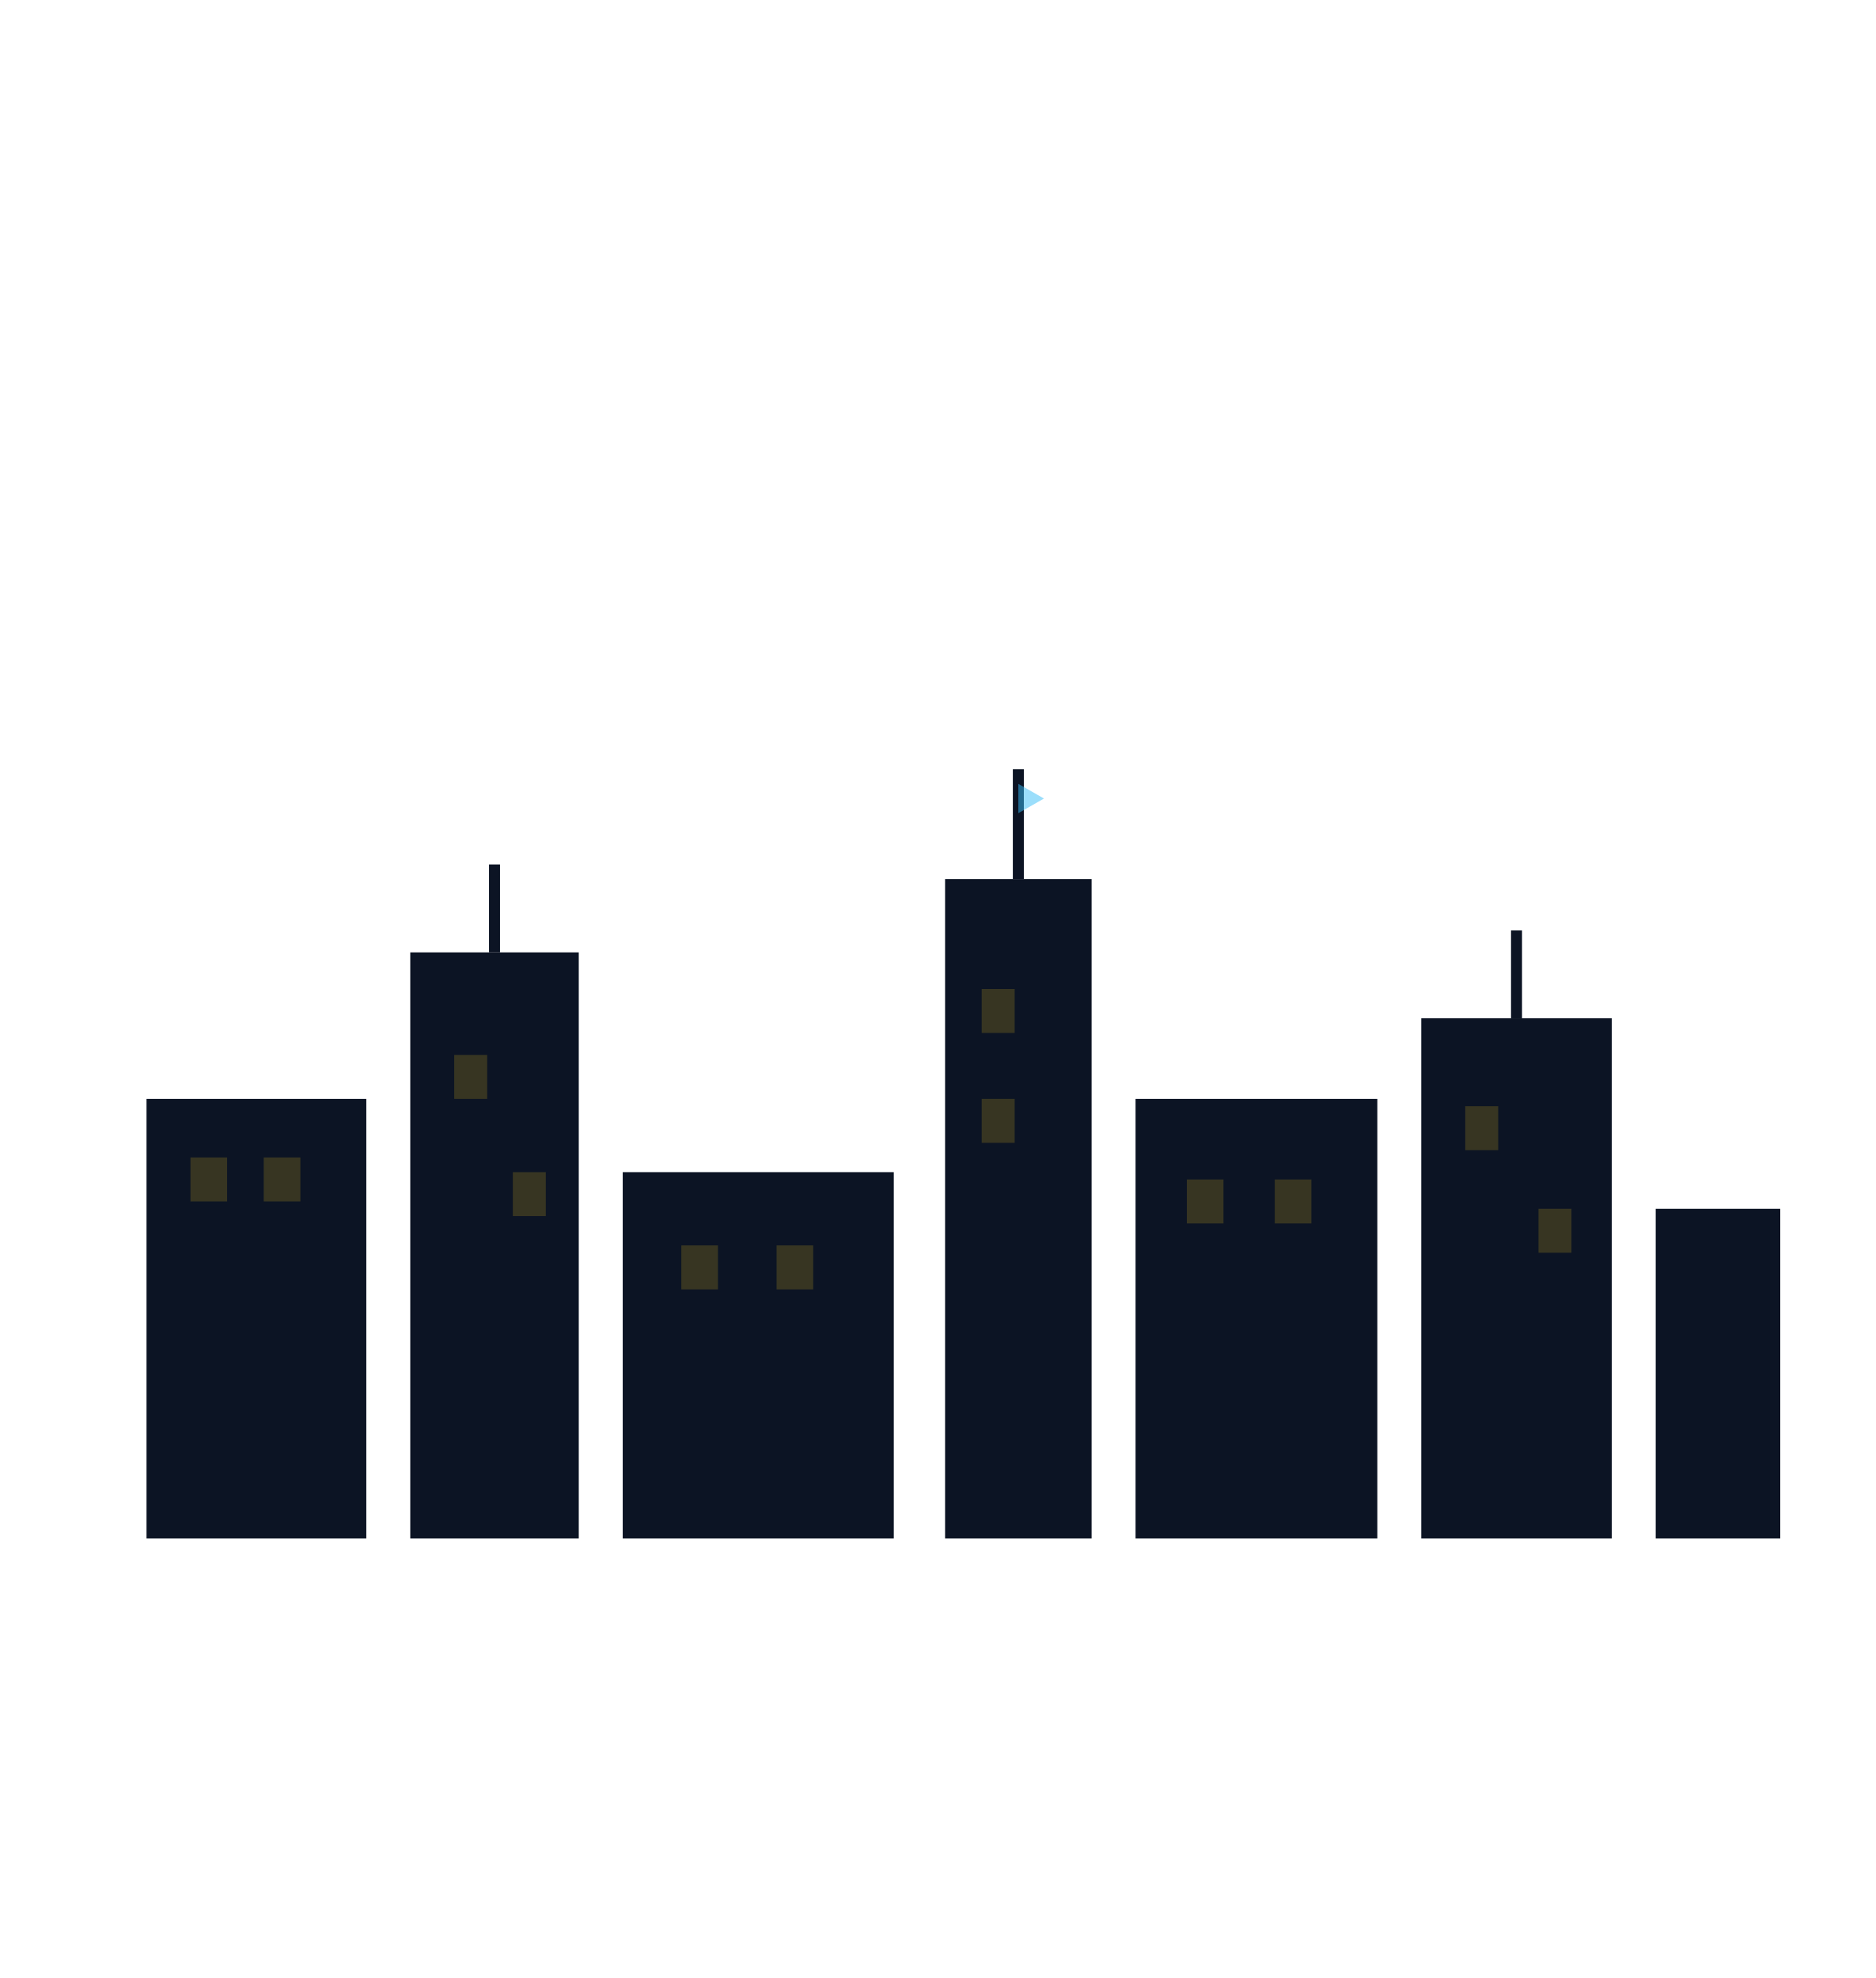
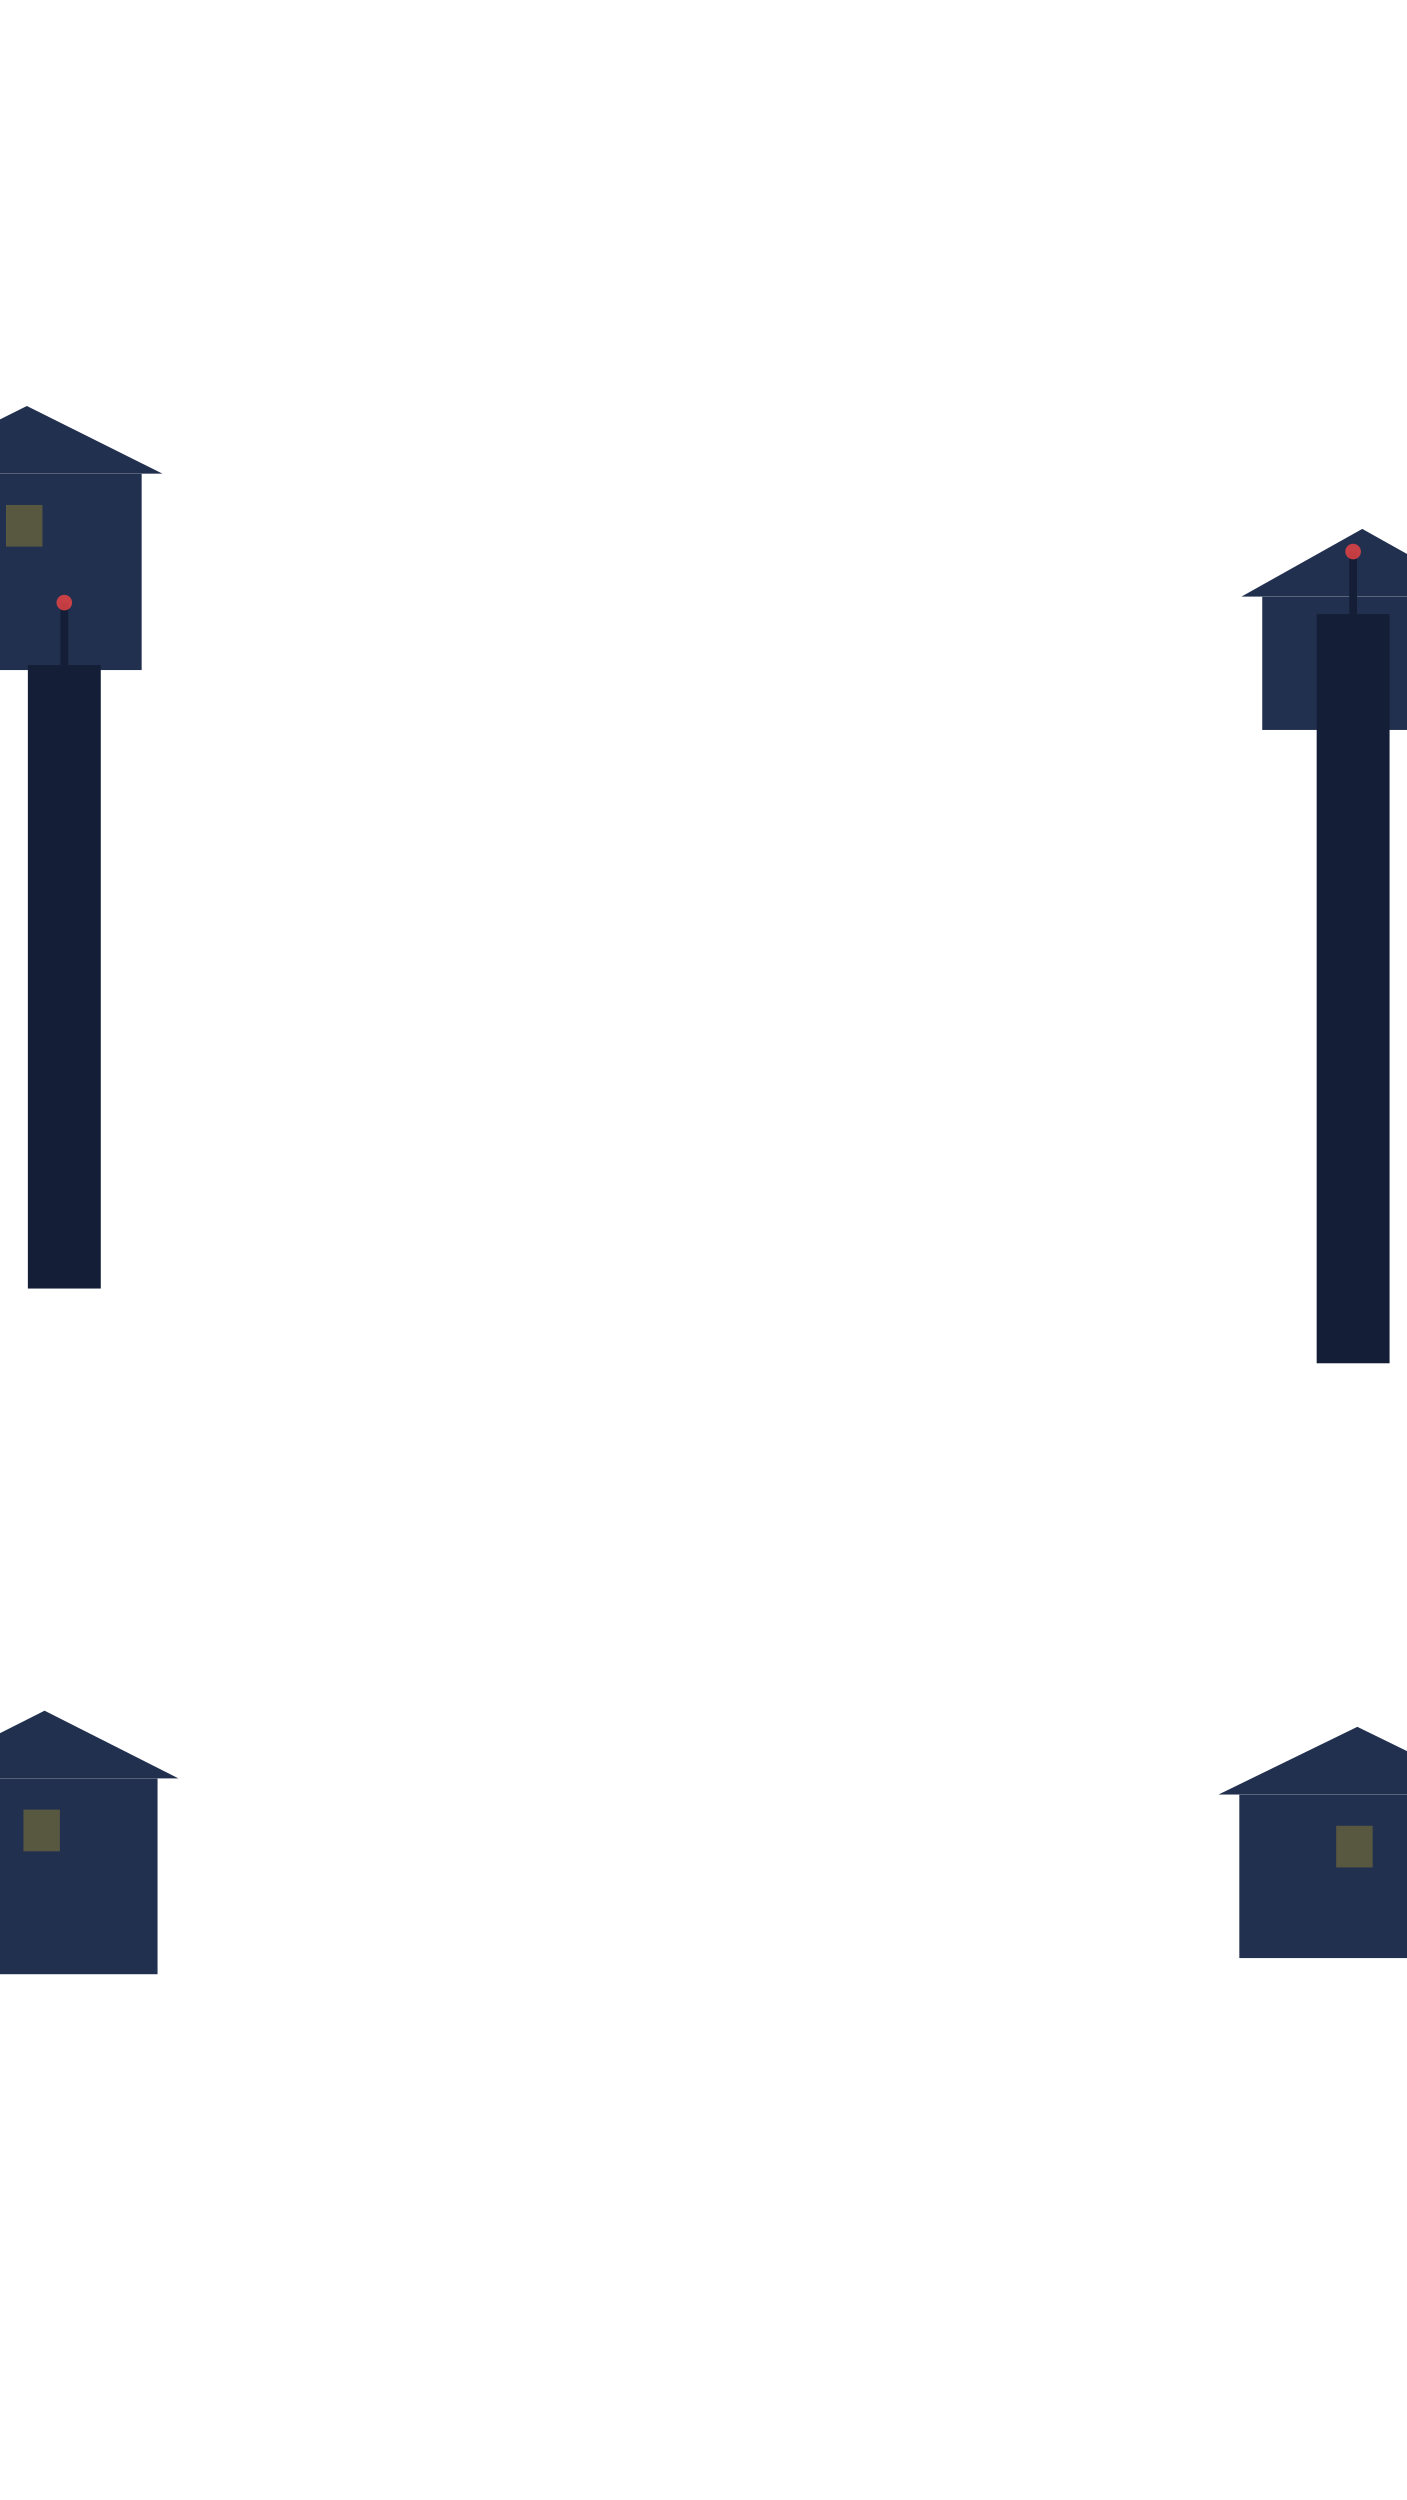
- <svg xmlns="http://www.w3.org/2000/svg" width="512" height="540" viewBox="0 0 512 540">
-   <g fill="#0c1424">
-     <rect x="40" y="300" width="60" height="120" />
-     <rect x="112" y="260" width="46" height="160" />
-     <rect x="170" y="320" width="74" height="100" />
-     <rect x="258" y="240" width="40" height="180" />
-     <rect x="310" y="300" width="66" height="120" />
-     <rect x="388" y="278" width="52" height="142" />
-     <rect x="452" y="330" width="34" height="90" />
+ <svg xmlns="http://www.w3.org/2000/svg" width="540" height="960" viewBox="0 0 540 960">
+   <g fill="#22304f">
+     <rect x="-33.8" y="181.9" width="88.2" height="75.4" />
+     <polygon points="-41.8,181.9 10.3,155.9 62.4,181.9" />
  </g>
-   <g stroke="#0c1424" stroke-width="3">
-     <path d="M135 260V236" />
-     <path d="M278 240V210" />
-     <path d="M414 278V254" />
+   <rect x="2.3" y="193.9" width="14" height="16" fill="#facc15" opacity="0.25" />
+   <rect x="10.7" y="255.4" width="28" height="239.4" fill="#141e36" />
+   <rect x="23.2" y="231.4" width="3" height="24" fill="#141e36" />
+   <circle cx="24.7" cy="231.4" r="3" fill="#ef4444" opacity="0.8" />
+   <g fill="#22304f">
+     <rect x="-26.4" y="682.9" width="86.9" height="75.2" />
+     <polygon points="-34.4,682.9 17.1,656.9 68.5,682.9" />
  </g>
-   <path d="M278 214l7 4-7 4z" fill="#38bdf8" opacity="0.5" />
-   <g fill="#facc15" opacity="0.18">
-     <rect x="52" y="316" width="10" height="12" />
-     <rect x="72" y="316" width="10" height="12" />
-     <rect x="124" y="288" width="9" height="12" />
-     <rect x="140" y="320" width="9" height="12" />
-     <rect x="186" y="340" width="10" height="12" />
-     <rect x="212" y="340" width="10" height="12" />
-     <rect x="268" y="270" width="9" height="12" />
-     <rect x="268" y="300" width="9" height="12" />
-     <rect x="324" y="322" width="10" height="12" />
-     <rect x="348" y="322" width="10" height="12" />
-     <rect x="400" y="302" width="9" height="12" />
-     <rect x="420" y="330" width="9" height="12" />
+   <rect x="9" y="694.9" width="14" height="16" fill="#facc15" opacity="0.25" />
+   <g fill="#22304f">
+     <rect x="484.7" y="229.1" width="76.8" height="51.2" />
+     <polygon points="476.7,229.1 523.1,203.1 569.5,229.1" />
  </g>
+   <rect x="515.1" y="241.1" width="14" height="16" fill="#facc15" opacity="0.25" />
+   <rect x="505.6" y="235.8" width="28" height="287.7" fill="#141e36" />
+   <rect x="518.1" y="211.8" width="3" height="24" fill="#141e36" />
+   <circle cx="519.6" cy="211.8" r="3" fill="#ef4444" opacity="0.8" />
+   <g fill="#22304f">
+     <rect x="475.9" y="689.1" width="90.5" height="62.8" />
+     <polygon points="467.9,689.1 521.2,663.1 574.4,689.1" />
+   </g>
+   <rect x="513.1" y="701.1" width="14" height="16" fill="#facc15" opacity="0.25" />
</svg>
